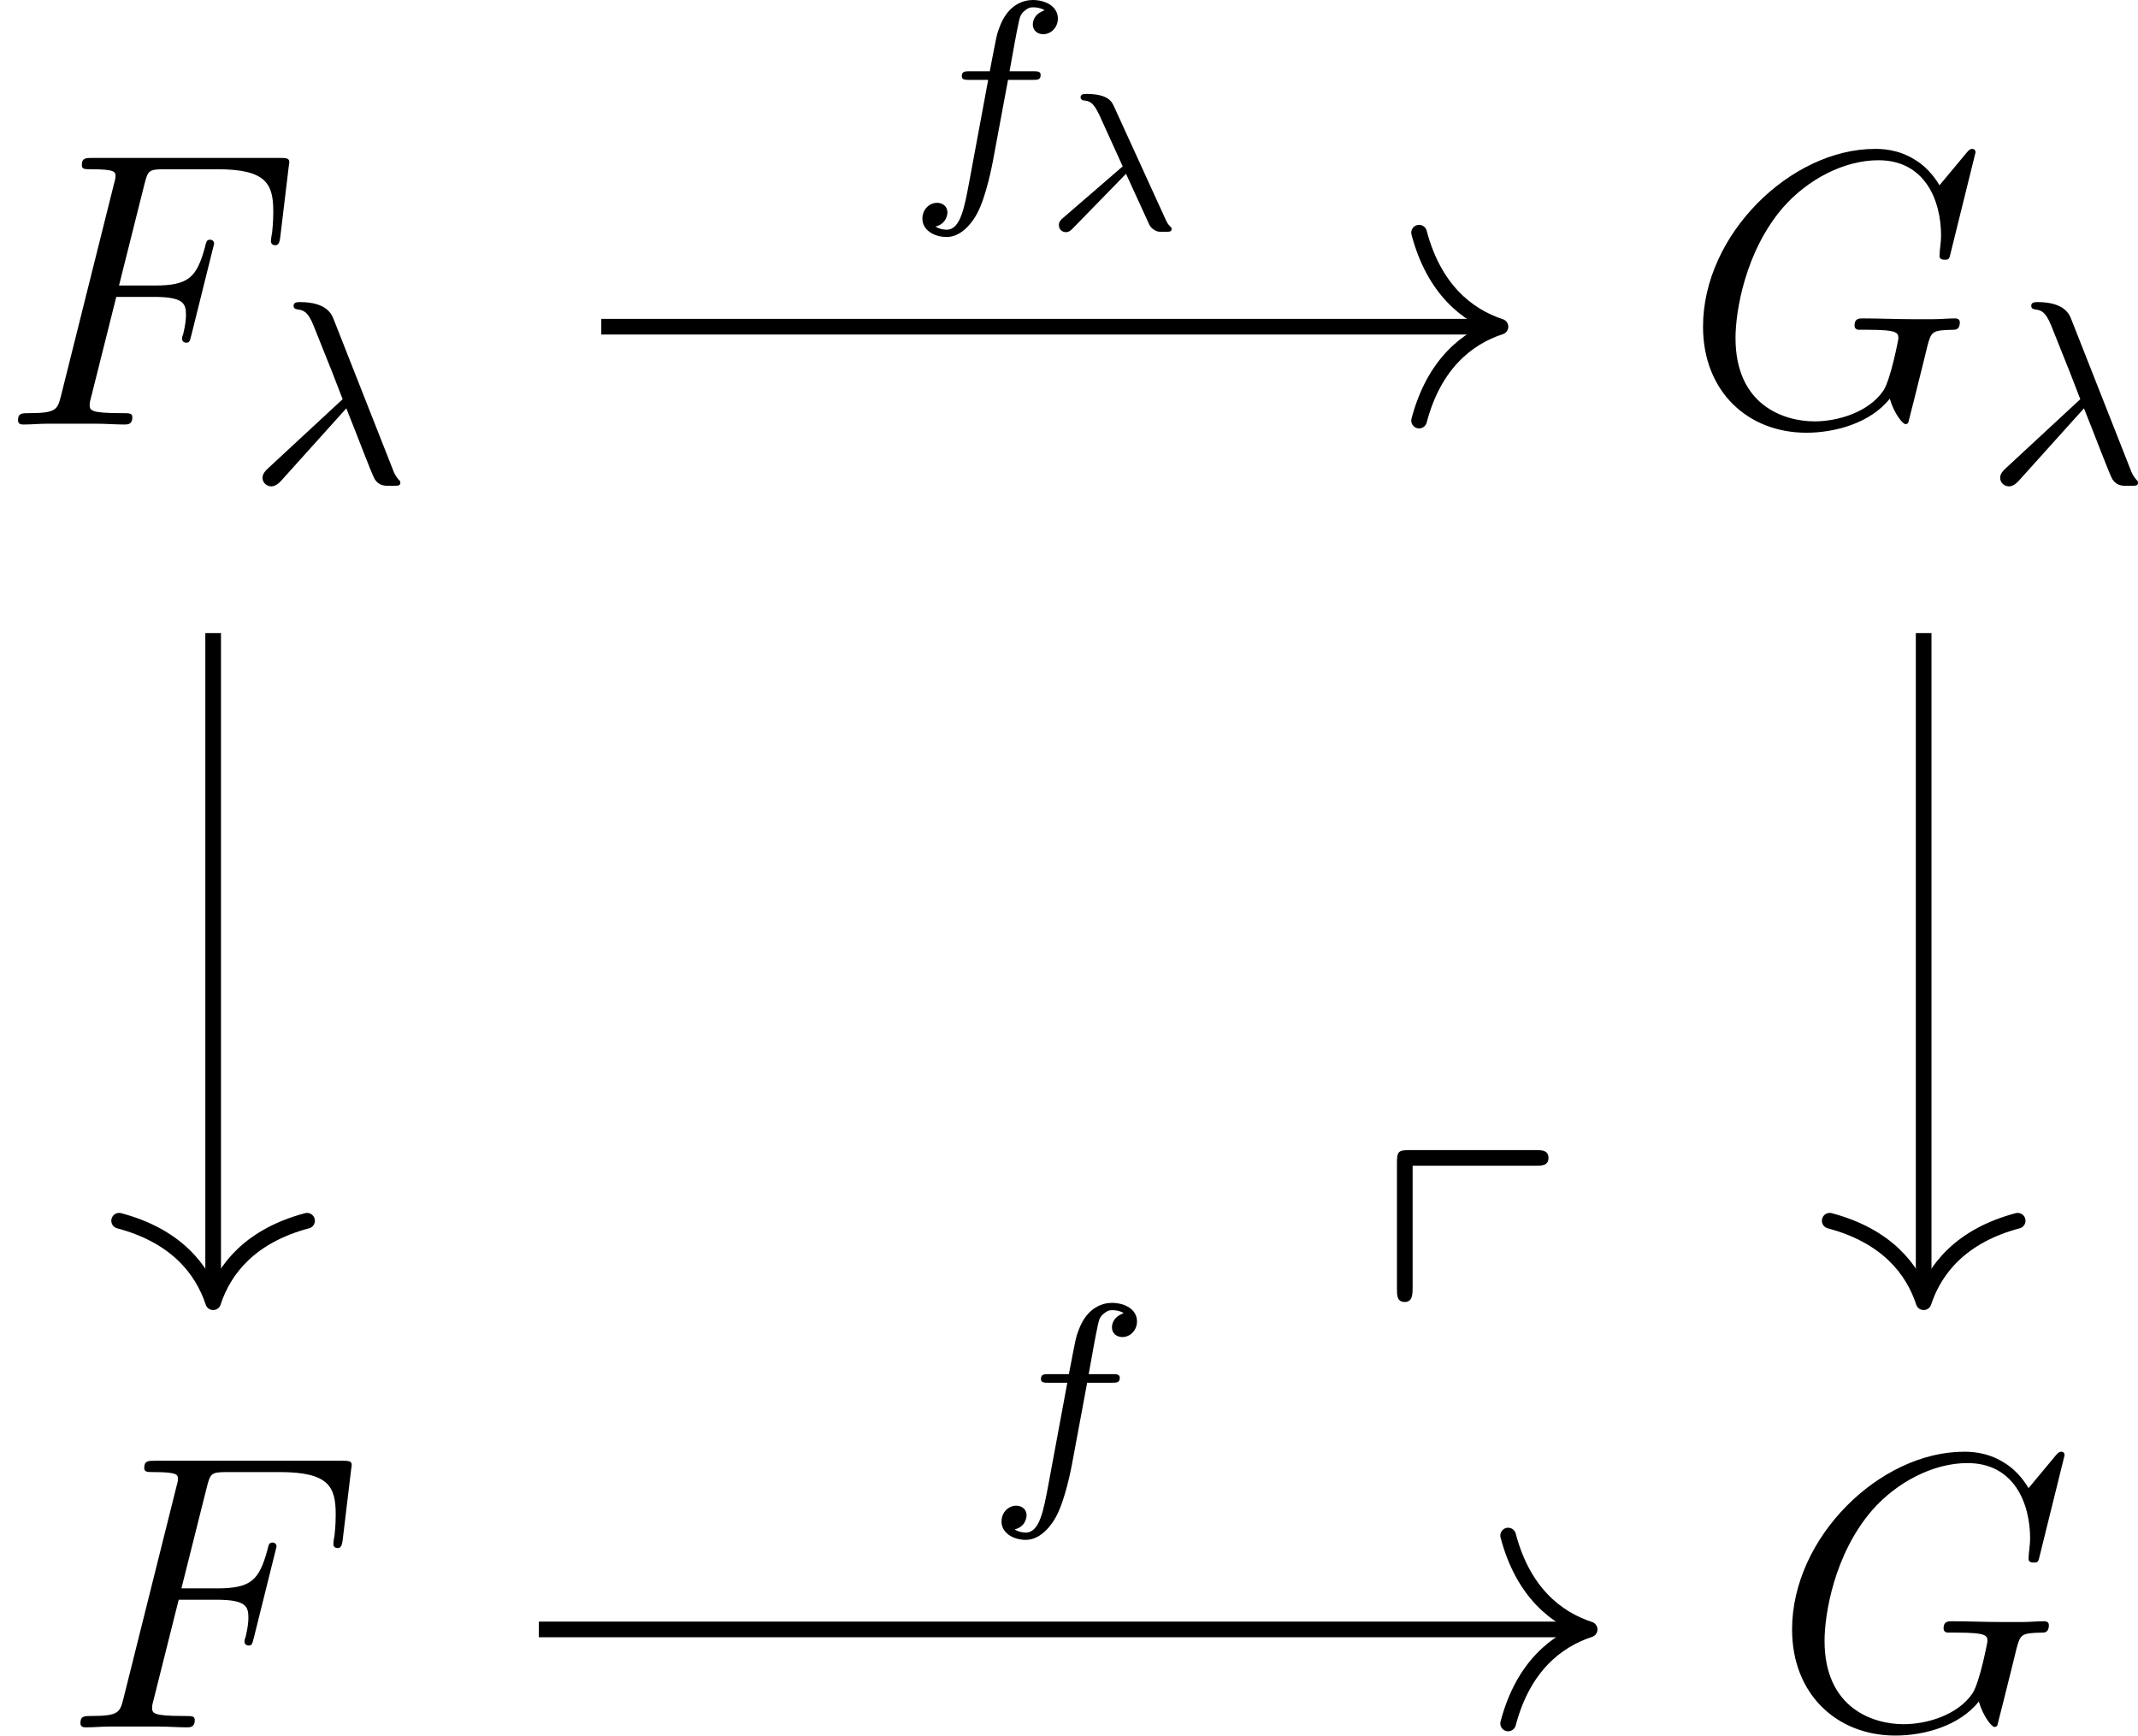
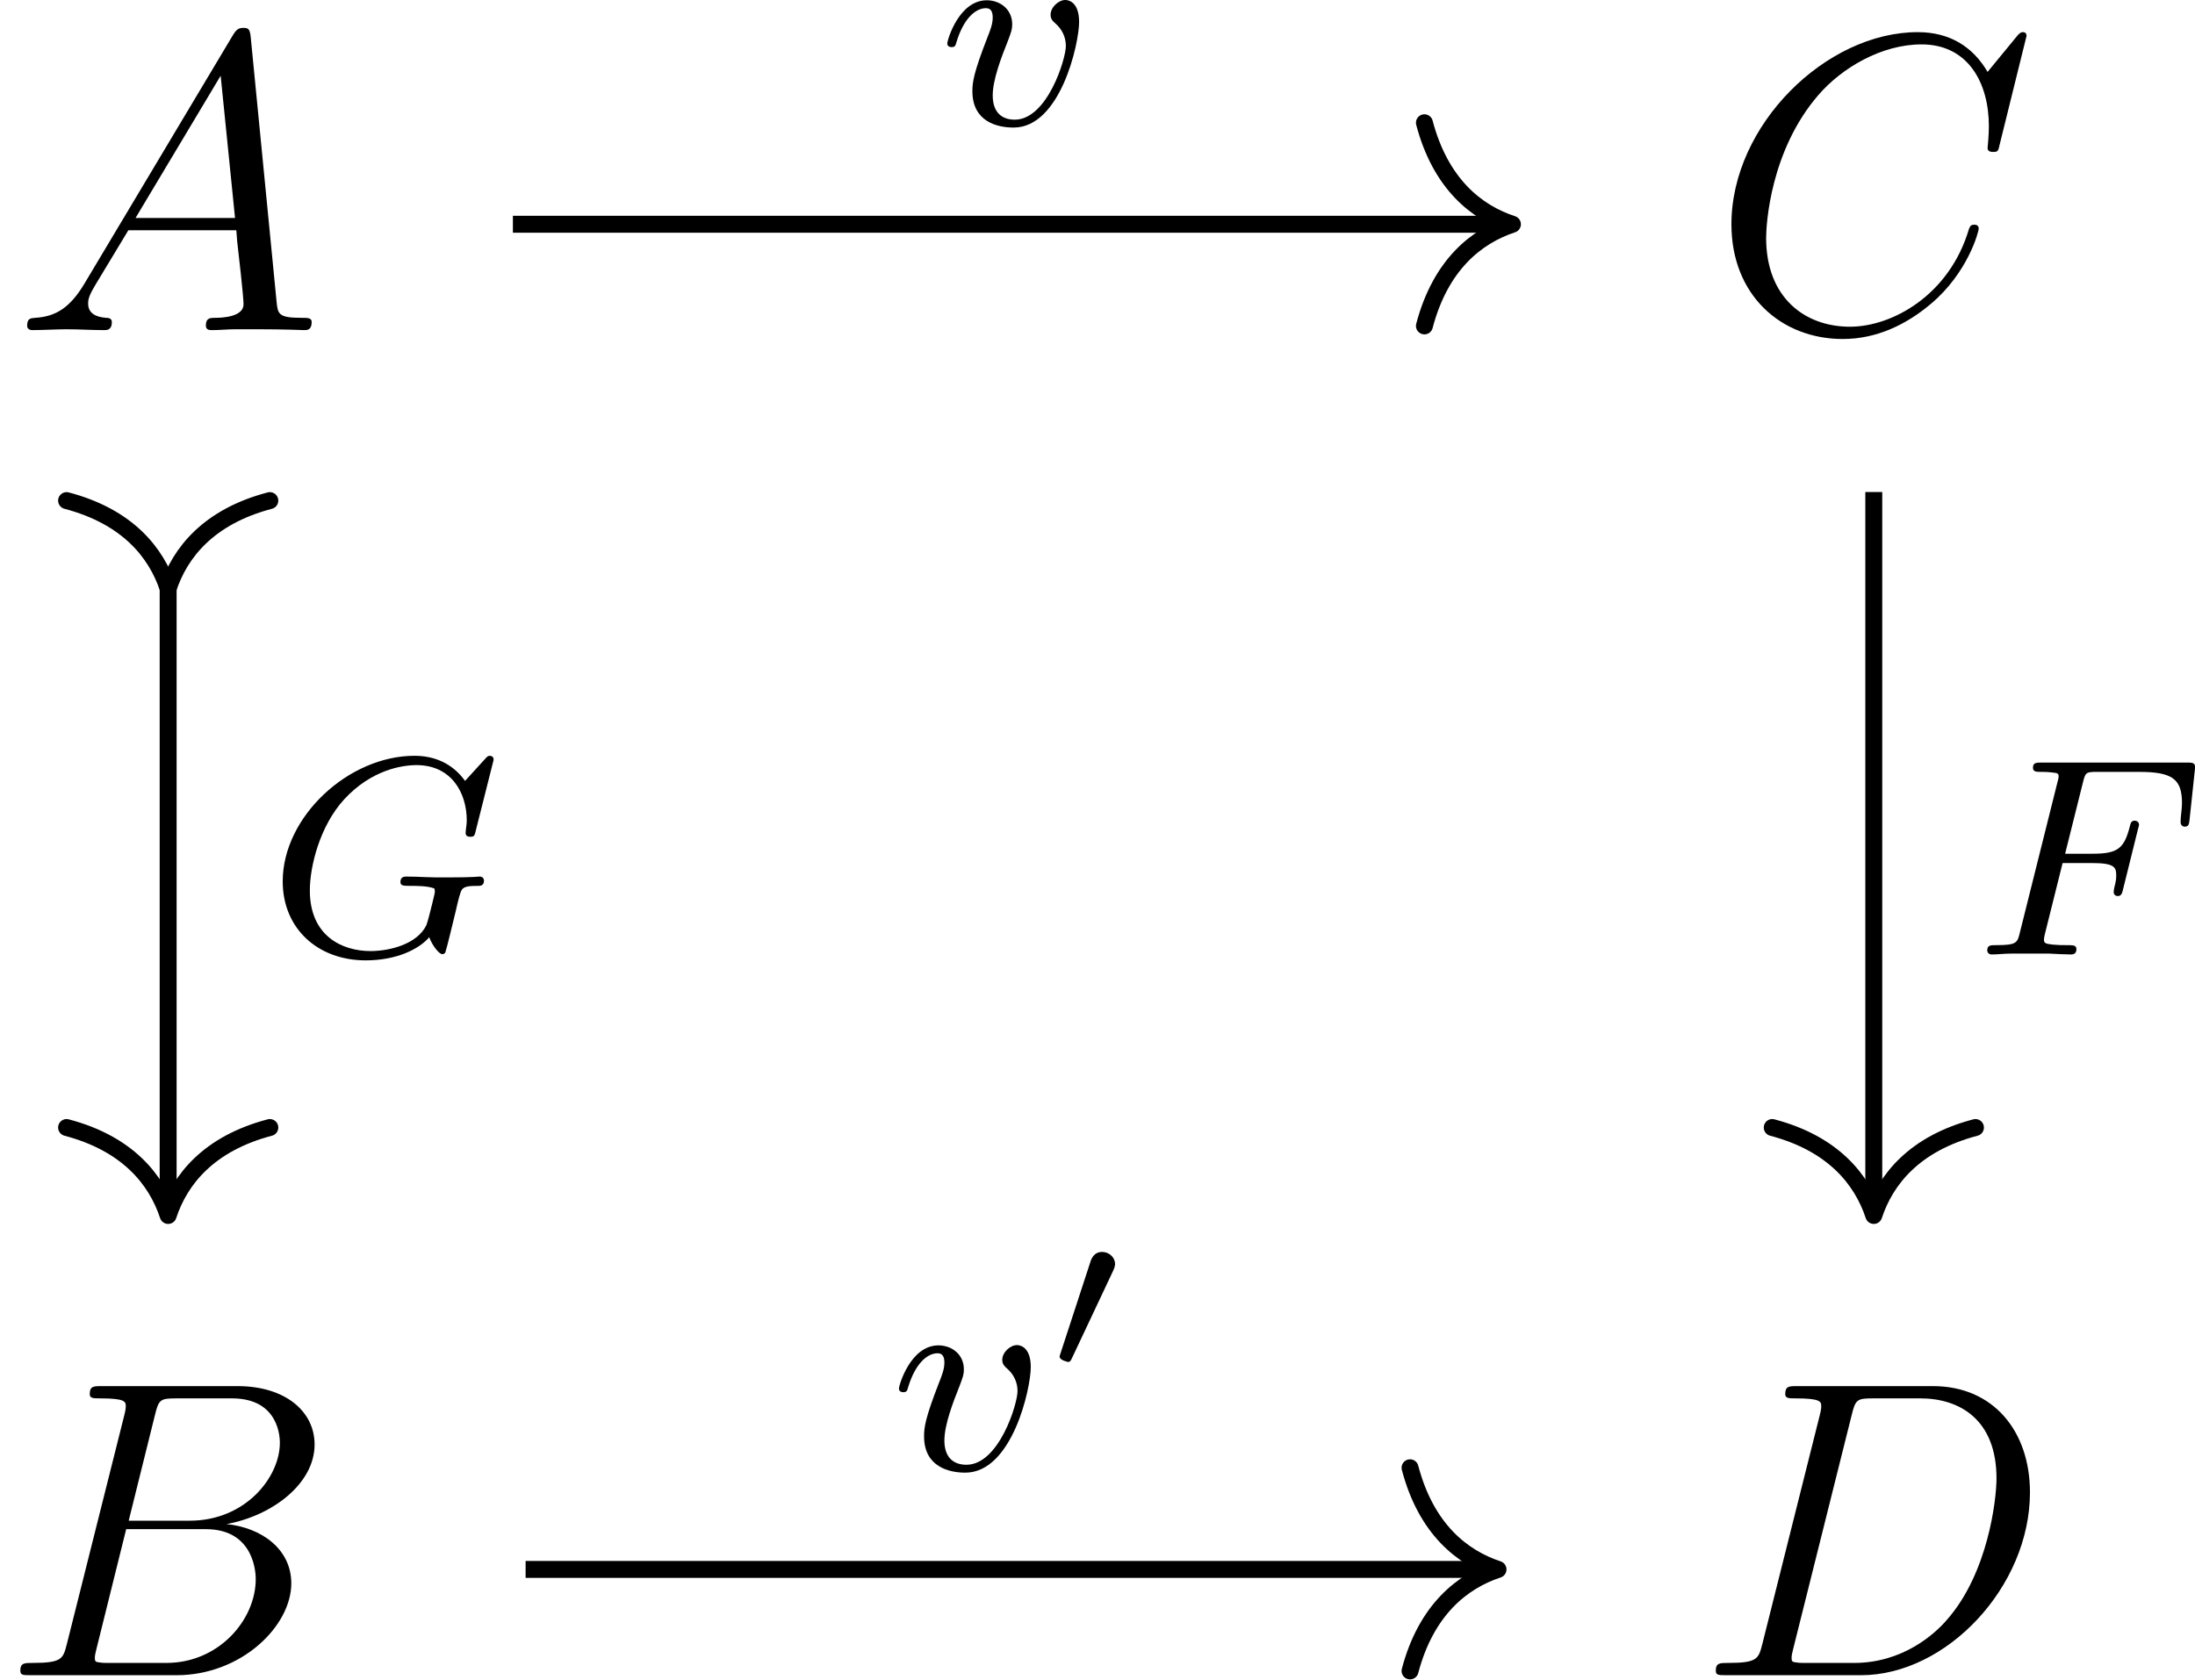
- <svg xmlns="http://www.w3.org/2000/svg" xmlns:xlink="http://www.w3.org/1999/xlink" version="1.1" width="91.399pt" height="74.197pt" viewBox="7.206 348.541 91.399 74.197">
+ <svg xmlns="http://www.w3.org/2000/svg" xmlns:xlink="http://www.w3.org/1999/xlink" version="1.1" width="86.769pt" height="66.406pt" viewBox="7.206 366.25 86.769 66.406">
  <defs>
-     <path id="g3-112" d="M4.878-7.819C5.093-7.819 5.296-7.819 5.296-8.058S5.081-8.297 4.878-8.297H1.088C.705-8.297 .669-8.261 .669-7.89V-4.065C.669-3.862 .669-3.658 .909-3.658S1.148-3.909 1.148-4.113V-7.819H4.878Z" />
-     <path id="g9-21" d="M2.588-1.71L3.3-.155C3.341-.072 3.413-.018 3.419-.018C3.527 .06 3.575 .06 3.682 .06H3.802C3.909 .06 3.981 .06 3.981-.024C3.981-.06 3.963-.084 3.939-.102C3.873-.155 3.832-.239 3.796-.317L2.224-3.76C2.158-3.909 2.044-4.148 1.387-4.148C1.303-4.148 1.201-4.148 1.201-4.047C1.201-3.987 1.249-3.957 1.285-3.951C1.476-3.933 1.584-3.903 1.769-3.515L2.487-1.937L.675-.371C.592-.299 .538-.251 .538-.143C.538 .006 .658 .072 .753 .072C.855 .072 .921 0 .968-.048L2.588-1.71Z" />
-     <path id="g10-21" d="M2.997-2.287C3.292-1.562 3.778-.263 3.866-.12C4.001 .08 4.16 .08 4.352 .08C4.583 .08 4.647 .08 4.647-.016C4.647-.056 4.631-.08 4.599-.104C4.503-.215 4.463-.295 4.407-.446L2.614-4.997C2.558-5.149 2.407-5.531 1.586-5.531C1.506-5.531 1.387-5.531 1.387-5.42C1.387-5.324 1.467-5.316 1.506-5.308C1.666-5.284 1.817-5.268 2-4.806L2.574-3.371L2.885-2.566L.606-.454C.518-.375 .438-.279 .438-.167C.438-.008 .574 .096 .709 .096C.821 .096 .933 .008 1.004-.072L2.997-2.287Z" />
-     <path id="g10-102" d="M3.053-3.172H3.794C3.953-3.172 4.049-3.172 4.049-3.324C4.049-3.435 3.945-3.435 3.81-3.435H3.1C3.228-4.152 3.308-4.607 3.387-4.965C3.419-5.101 3.443-5.189 3.563-5.284C3.666-5.372 3.73-5.388 3.818-5.388C3.937-5.388 4.065-5.364 4.168-5.3C4.129-5.284 4.081-5.26 4.041-5.236C3.905-5.165 3.81-5.021 3.81-4.862C3.81-4.678 3.953-4.567 4.129-4.567C4.36-4.567 4.575-4.766 4.575-5.045C4.575-5.42 4.192-5.611 3.81-5.611C3.539-5.611 3.037-5.483 2.782-4.75C2.71-4.567 2.71-4.551 2.495-3.435H1.897C1.737-3.435 1.642-3.435 1.642-3.284C1.642-3.172 1.745-3.172 1.881-3.172H2.447L1.873-.08C1.722 .725 1.602 1.403 1.18 1.403C1.156 1.403 .988 1.403 .837 1.307C1.203 1.219 1.203 .885 1.203 .877C1.203 .693 1.06 .582 .885 .582C.669 .582 .438 .765 .438 1.068C.438 1.403 .781 1.626 1.18 1.626C1.666 1.626 2 1.116 2.104 .917C2.391 .391 2.574-.606 2.59-.685L3.053-3.172Z" />
-     <path id="g11-70" d="M3.551-3.897H4.698C5.607-3.897 5.679-3.694 5.679-3.347C5.679-3.192 5.655-3.025 5.595-2.762C5.571-2.714 5.559-2.654 5.559-2.63C5.559-2.546 5.607-2.499 5.691-2.499C5.786-2.499 5.798-2.546 5.846-2.738L6.539-5.523C6.539-5.571 6.504-5.643 6.42-5.643C6.312-5.643 6.3-5.595 6.253-5.392C6.001-4.495 5.762-4.244 4.722-4.244H3.634L4.411-7.34C4.519-7.759 4.543-7.795 5.033-7.795H6.635C8.13-7.795 8.345-7.352 8.345-6.504C8.345-6.432 8.345-6.169 8.309-5.858C8.297-5.81 8.273-5.655 8.273-5.607C8.273-5.511 8.333-5.475 8.404-5.475C8.488-5.475 8.536-5.523 8.56-5.738L8.811-7.831C8.811-7.867 8.835-7.986 8.835-8.01C8.835-8.141 8.727-8.141 8.512-8.141H2.845C2.618-8.141 2.499-8.141 2.499-7.926C2.499-7.795 2.582-7.795 2.786-7.795C3.527-7.795 3.527-7.711 3.527-7.58C3.527-7.52 3.515-7.472 3.479-7.34L1.865-.885C1.757-.466 1.733-.347 .897-.347C.669-.347 .55-.347 .55-.132C.55 0 .658 0 .729 0C.956 0 1.196-.024 1.423-.024H2.977C3.24-.024 3.527 0 3.79 0C3.897 0 4.041 0 4.041-.215C4.041-.347 3.969-.347 3.706-.347C2.762-.347 2.738-.43 2.738-.61C2.738-.669 2.762-.765 2.786-.849L3.551-3.897Z" />
-     <path id="g11-71" d="M8.919-8.309C8.919-8.416 8.835-8.416 8.811-8.416S8.739-8.416 8.644-8.297L7.819-7.305C7.759-7.4 7.52-7.819 7.054-8.094C6.539-8.416 6.025-8.416 5.846-8.416C3.288-8.416 .598-5.81 .598-2.989C.598-1.016 1.961 .251 3.754 .251C4.615 .251 5.703-.036 6.3-.789C6.432-.335 6.695-.012 6.779-.012C6.838-.012 6.85-.048 6.862-.048C6.874-.072 6.97-.49 7.03-.705L7.221-1.47C7.317-1.865 7.364-2.032 7.448-2.391C7.568-2.845 7.592-2.881 8.249-2.893C8.297-2.893 8.44-2.893 8.44-3.12C8.44-3.24 8.321-3.24 8.285-3.24C8.082-3.24 7.855-3.216 7.639-3.216H6.994C6.492-3.216 5.966-3.24 5.475-3.24C5.368-3.24 5.224-3.24 5.224-3.025C5.224-2.905 5.32-2.905 5.32-2.893H5.619C6.563-2.893 6.563-2.798 6.563-2.618C6.563-2.606 6.336-1.399 6.109-1.04C5.655-.371 4.71-.096 4.005-.096C3.084-.096 1.59-.574 1.59-2.642C1.59-3.443 1.877-5.272 3.037-6.623C3.79-7.484 4.902-8.07 5.954-8.07C7.364-8.07 7.867-6.862 7.867-5.762C7.867-5.571 7.819-5.308 7.819-5.141C7.819-5.033 7.938-5.033 7.974-5.033C8.106-5.033 8.118-5.045 8.165-5.26L8.919-8.309Z" />
+     <path id="g6-48" d="M1.877-2.809C1.919-2.899 1.931-2.965 1.931-3.001C1.931-3.186 1.763-3.341 1.566-3.341C1.327-3.341 1.255-3.132 1.231-3.049L.395-.49C.383-.454 .365-.406 .365-.383C.365-.281 .604-.233 .61-.233C.664-.233 .687-.287 .711-.335L1.877-2.809Z" />
+     <path id="g10-70" d="M2.519-2.582H3.347C4.001-2.582 4.033-2.455 4.033-2.224C4.033-2.168 4.033-2.088 3.977-1.881C3.969-1.849 3.961-1.785 3.961-1.761C3.961-1.753 3.961-1.65 4.081-1.65C4.176-1.65 4.2-1.73 4.224-1.833L4.647-3.539C4.655-3.555 4.678-3.658 4.678-3.666C4.678-3.698 4.655-3.778 4.551-3.778C4.455-3.778 4.439-3.706 4.415-3.61C4.256-2.989 4.073-2.845 3.363-2.845H2.59L3.092-4.854C3.164-5.141 3.172-5.157 3.499-5.157H4.67C5.619-5.157 5.89-4.957 5.89-4.272C5.89-4.105 5.85-3.897 5.85-3.746C5.85-3.65 5.906-3.61 5.97-3.61C6.081-3.61 6.089-3.682 6.105-3.818L6.249-5.173C6.257-5.212 6.257-5.268 6.257-5.308C6.257-5.42 6.161-5.42 6.017-5.42H1.929C1.785-5.42 1.682-5.42 1.682-5.276C1.682-5.157 1.777-5.157 1.913-5.157C1.969-5.157 2.08-5.157 2.216-5.141C2.383-5.125 2.407-5.109 2.407-5.029C2.407-4.989 2.399-4.957 2.375-4.87L1.315-.63C1.243-.327 1.227-.263 .638-.263C.486-.263 .391-.263 .391-.112C.391-.08 .414 0 .518 0C.685 0 .877-.024 1.052-.024H2.152C2.303-.016 2.59 0 2.742 0C2.798 0 2.909 0 2.909-.151C2.909-.263 2.813-.263 2.646-.263S2.415-.263 2.232-.279C2.016-.303 1.993-.327 1.993-.422C1.993-.43 1.993-.478 2.024-.598L2.519-2.582Z" />
+     <path id="g10-71" d="M6.352-5.396C6.36-5.428 6.376-5.475 6.376-5.515C6.376-5.571 6.328-5.611 6.272-5.611S6.193-5.587 6.129-5.515L5.571-4.902C5.204-5.412 4.686-5.611 4.144-5.611C2.279-5.611 .422-3.889 .422-2.064C.422-.733 1.411 .167 2.766 .167C3.626 .167 4.264-.143 4.559-.486C4.655-.231 4.846-.008 4.926-.008C4.957-.008 4.997-.024 5.013-.056C5.061-.191 5.252-1.004 5.308-1.227C5.38-1.546 5.436-1.769 5.483-1.833C5.555-1.929 5.707-1.937 5.946-1.937C5.986-1.937 6.105-1.937 6.105-2.08C6.105-2.16 6.049-2.2 5.986-2.2C5.93-2.2 5.834-2.176 5.061-2.176C4.862-2.176 4.591-2.176 4.471-2.184S4.033-2.2 3.913-2.2C3.866-2.2 3.746-2.2 3.746-2.048C3.746-1.937 3.834-1.937 4.041-1.937C4.208-1.937 4.511-1.937 4.702-1.865C4.71-1.849 4.718-1.801 4.718-1.769C4.718-1.73 4.67-1.554 4.647-1.451C4.599-1.243 4.511-.909 4.479-.829C4.224-.295 3.451-.096 2.901-.096C2.112-.096 1.188-.51 1.188-1.809C1.188-2.471 1.459-3.618 2.16-4.384C2.925-5.212 3.786-5.348 4.2-5.348C5.173-5.348 5.619-4.583 5.619-3.778C5.619-3.666 5.587-3.523 5.587-3.427C5.587-3.324 5.691-3.324 5.723-3.324C5.826-3.324 5.842-3.355 5.874-3.499L6.352-5.396Z" />
+     <path id="g10-118" d="M3.961-2.901C3.961-3.523 3.602-3.523 3.571-3.523C3.379-3.523 3.156-3.316 3.156-3.108C3.156-2.981 3.22-2.925 3.292-2.861C3.475-2.702 3.587-2.479 3.587-2.224C3.587-1.857 3.061-.143 2.144-.143C1.801-.143 1.522-.327 1.522-.829C1.522-1.267 1.761-1.897 1.953-2.375C2.048-2.63 2.072-2.694 2.072-2.837C2.072-3.268 1.722-3.515 1.355-3.515C.566-3.515 .239-2.391 .239-2.295C.239-2.224 .295-2.192 .359-2.192C.462-2.192 .47-2.24 .494-2.319C.701-3.013 1.044-3.292 1.331-3.292C1.451-3.292 1.522-3.22 1.522-3.029C1.522-2.845 1.451-2.662 1.371-2.463C.98-1.459 .948-1.196 .948-.948C.948-.08 1.658 .08 2.112 .08C3.435 .08 3.961-2.295 3.961-2.901Z" />
+     <path id="g11-65" d="M2.032-1.327C1.614-.622 1.207-.383 .634-.347C.502-.335 .406-.335 .406-.12C.406-.048 .466 0 .55 0C.765 0 1.303-.024 1.518-.024C1.865-.024 2.248 0 2.582 0C2.654 0 2.798 0 2.798-.227C2.798-.335 2.702-.347 2.63-.347C2.355-.371 2.128-.466 2.128-.753C2.128-.921 2.2-1.052 2.355-1.315L3.264-2.821H6.312C6.324-2.714 6.324-2.618 6.336-2.511C6.372-2.2 6.516-.956 6.516-.729C6.516-.371 5.906-.347 5.715-.347C5.583-.347 5.452-.347 5.452-.132C5.452 0 5.559 0 5.631 0C5.834 0 6.073-.024 6.276-.024H6.958C7.687-.024 8.213 0 8.225 0C8.309 0 8.44 0 8.44-.227C8.44-.347 8.333-.347 8.153-.347C7.496-.347 7.484-.454 7.448-.813L6.719-8.273C6.695-8.512 6.647-8.536 6.516-8.536C6.396-8.536 6.324-8.512 6.217-8.333L2.032-1.327ZM3.467-3.168L5.87-7.185L6.276-3.168H3.467Z" />
+     <path id="g11-66" d="M4.376-7.352C4.483-7.795 4.531-7.819 4.997-7.819H6.551C7.902-7.819 7.902-6.671 7.902-6.563C7.902-5.595 6.934-4.364 5.356-4.364H3.634L4.376-7.352ZM6.396-4.268C7.699-4.507 8.883-5.416 8.883-6.516C8.883-7.448 8.058-8.165 6.707-8.165H2.869C2.642-8.165 2.534-8.165 2.534-7.938C2.534-7.819 2.642-7.819 2.821-7.819C3.551-7.819 3.551-7.723 3.551-7.592C3.551-7.568 3.551-7.496 3.503-7.317L1.889-.885C1.781-.466 1.757-.347 .921-.347C.693-.347 .574-.347 .574-.132C.574 0 .646 0 .885 0H4.985C6.814 0 8.225-1.387 8.225-2.594C8.225-3.575 7.364-4.172 6.396-4.268ZM4.698-.347H3.084C2.917-.347 2.893-.347 2.821-.359C2.69-.371 2.678-.395 2.678-.49C2.678-.574 2.702-.646 2.726-.753L3.563-4.125H5.81C7.221-4.125 7.221-2.809 7.221-2.714C7.221-1.566 6.181-.347 4.698-.347Z" />
+     <path id="g11-67" d="M8.931-8.309C8.931-8.416 8.847-8.416 8.823-8.416S8.751-8.416 8.656-8.297L7.831-7.293C7.412-8.01 6.755-8.416 5.858-8.416C3.276-8.416 .598-5.798 .598-2.989C.598-.992 1.997 .251 3.742 .251C4.698 .251 5.535-.155 6.229-.741C7.269-1.614 7.58-2.774 7.58-2.869C7.58-2.977 7.484-2.977 7.448-2.977C7.34-2.977 7.329-2.905 7.305-2.857C6.755-.992 5.141-.096 3.945-.096C2.678-.096 1.578-.909 1.578-2.606C1.578-2.989 1.698-5.069 3.049-6.635C3.706-7.4 4.83-8.07 5.966-8.07C7.281-8.07 7.867-6.982 7.867-5.762C7.867-5.452 7.831-5.189 7.831-5.141C7.831-5.033 7.95-5.033 7.986-5.033C8.118-5.033 8.13-5.045 8.177-5.26L8.931-8.309Z" />
+     <path id="g11-68" d="M1.877-.885C1.769-.466 1.745-.347 .909-.347C.681-.347 .562-.347 .562-.132C.562 0 .634 0 .873 0H4.663C7.077 0 9.433-2.499 9.433-5.165C9.433-6.886 8.404-8.165 6.695-8.165H2.857C2.63-8.165 2.523-8.165 2.523-7.938C2.523-7.819 2.63-7.819 2.809-7.819C3.539-7.819 3.539-7.723 3.539-7.592C3.539-7.568 3.539-7.496 3.491-7.317L1.877-.885ZM4.4-7.352C4.507-7.795 4.555-7.819 5.021-7.819H6.336C7.46-7.819 8.488-7.209 8.488-5.559C8.488-4.961 8.249-2.881 7.089-1.566C6.755-1.172 5.846-.347 4.471-.347H3.108C2.941-.347 2.917-.347 2.845-.359C2.714-.371 2.702-.395 2.702-.49C2.702-.574 2.726-.646 2.75-.753L4.4-7.352Z" />
  </defs>
  <g id="page1" transform="matrix(1.4 0 0 1.4 0 0)">
-     <g transform="matrix(1 0 0 1 -44.69405 23.977)">
-       <use x="49.841" y="237.944" xlink:href="#g11-70" />
-       <use x="57.419" y="239.737" xlink:href="#g10-21" />
+     <g transform="matrix(1 0 0 1 -38.50037 23.08)">
+       <use x="44.008" y="247.851" xlink:href="#g11-65" />
    </g>
-     <g transform="matrix(1 0 0 1 -45.522 23.977)">
-       <use x="102.074" y="237.944" xlink:href="#g11-71" />
-       <use x="111.307" y="239.737" xlink:href="#g10-21" />
+     <g transform="matrix(1 0 0 1 -38.7295 23.08)">
+       <use x="92.167" y="247.851" xlink:href="#g11-67" />
    </g>
-     <g transform="matrix(1 0 0 1 -42.78792 23.977)">
-       <use x="49.841" y="277.728" xlink:href="#g11-70" />
+     <g transform="matrix(1 0 0 1 -38.86084 23.08)">
+       <use x="44.008" y="285.842" xlink:href="#g11-66" />
    </g>
-     <g transform="matrix(1 0 0 1 -42.8029 23.977)">
-       <use x="102.074" y="277.728" xlink:href="#g11-71" />
+     <g transform="matrix(1 0 0 1 -39.1349 23.08)">
+       <use x="92.167" y="285.842" xlink:href="#g11-68" />
    </g>
-     <path d="M23.508 258.934H50.727" stroke="#000" fill="none" stroke-width=".478" stroke-miterlimit="10" />
-     <path d="M48.48 256.063C48.934 257.786 49.945 258.598 50.965 258.934C49.945 259.266 48.934 260.078 48.48 261.801" stroke="#000" fill="none" stroke-width=".478" stroke-miterlimit="10" stroke-linecap="round" stroke-linejoin="round" />
-     <g transform="matrix(1 0 0 1 -5.3112 -23.159)">
-       <use x="38.186" y="277.728" xlink:href="#g10-102" />
-       <use x="42.254" y="279.134" xlink:href="#g9-21" />
+     <path d="M9.895 277.992V295.699" stroke="#000" fill="none" stroke-width=".478" stroke-miterlimit="10" />
+     <path d="M7.027 275.746C8.746 276.199 9.559 277.21 9.895 278.23C10.23 277.21 11.043 276.199 12.766 275.746" stroke="#000" fill="none" stroke-width=".478" stroke-miterlimit="10" stroke-linecap="round" stroke-linejoin="round" />
+     <path d="M12.766 293.453C11.043 293.906 10.23 294.918 9.895 295.937C9.559 294.918 8.746 293.906 7.027 293.453" stroke="#000" fill="none" stroke-width=".478" stroke-miterlimit="10" stroke-linecap="round" stroke-linejoin="round" />
+     <g transform="matrix(1 0 0 1 -21.4042 2.723)">
+       <use x="34.112" y="285.842" xlink:href="#g10-71" />
    </g>
-     <path d="M11.656 268.289V288.484" stroke="#000" fill="none" stroke-width=".478" stroke-miterlimit="10" />
-     <path d="M14.523 286.235C12.801 286.692 11.988 287.703 11.656 288.723C11.32 287.703 10.508 286.692 8.785 286.235" stroke="#000" fill="none" stroke-width=".478" stroke-miterlimit="10" stroke-linecap="round" stroke-linejoin="round" />
-     <path d="M63.887 268.289V288.484" stroke="#000" fill="none" stroke-width=".478" stroke-miterlimit="10" />
-     <path d="M66.758 286.235C65.035 286.692 64.223 287.703 63.887 288.723C63.555 287.703 62.742 286.692 61.019 286.235" stroke="#000" fill="none" stroke-width=".478" stroke-miterlimit="10" stroke-linecap="round" stroke-linejoin="round" />
-     <path d="M21.602 298.715H53.445" stroke="#000" fill="none" stroke-width=".478" stroke-miterlimit="10" />
-     <path d="M51.199 295.848C51.652 297.57 52.664 298.383 53.688 298.715C52.664 299.051 51.652 299.863 51.199 301.586" stroke="#000" fill="none" stroke-width=".478" stroke-miterlimit="10" stroke-linecap="round" stroke-linejoin="round" />
-     <g transform="matrix(1 0 0 1 -2.8949 16.626)">
-       <use x="38.186" y="277.728" xlink:href="#g10-102" />
+     <path d="M19.629 267.941H47.613" stroke="#000" fill="none" stroke-width=".478" stroke-miterlimit="10" />
+     <path d="M45.367 265.074C45.82 266.793 46.832 267.609 47.852 267.941C46.832 268.277 45.82 269.09 45.367 270.812" stroke="#000" fill="none" stroke-width=".478" stroke-miterlimit="10" stroke-linecap="round" stroke-linejoin="round" />
+     <g transform="matrix(1 0 0 1 -2.4564 -20.712)">
+       <use x="34.112" y="285.842" xlink:href="#g10-118" />
    </g>
-     <g transform="matrix(1 0 0 1 8.9485 14.646)">
-       <use x="38.186" y="277.728" xlink:href="#g3-112" />
+     <path d="M58.055 275.504V295.699" stroke="#000" fill="none" stroke-width=".478" stroke-miterlimit="10" />
+     <path d="M60.926 293.453C59.203 293.906 58.391 294.918 58.055 295.937C57.719 294.918 56.906 293.906 55.188 293.453" stroke="#000" fill="none" stroke-width=".478" stroke-miterlimit="10" stroke-linecap="round" stroke-linejoin="round" />
+     <g transform="matrix(1 0 0 1 26.7558 2.723)">
+       <use x="34.112" y="285.842" xlink:href="#g10-70" />
+     </g>
+     <path d="M19.988 305.934H47.207" stroke="#000" fill="none" stroke-width=".478" stroke-miterlimit="10" />
+     <path d="M44.961 303.063C45.414 304.786 46.426 305.598 47.445 305.934C46.426 306.27 45.414 307.083 44.961 308.801" stroke="#000" fill="none" stroke-width=".478" stroke-miterlimit="10" stroke-linecap="round" stroke-linejoin="round" />
+     <g transform="matrix(1 0 0 1 -3.8211 17.279)">
+       <use x="34.112" y="285.842" xlink:href="#g10-118" />
+       <use x="38.522" y="283.029" xlink:href="#g6-48" />
    </g>
  </g>
</svg>
